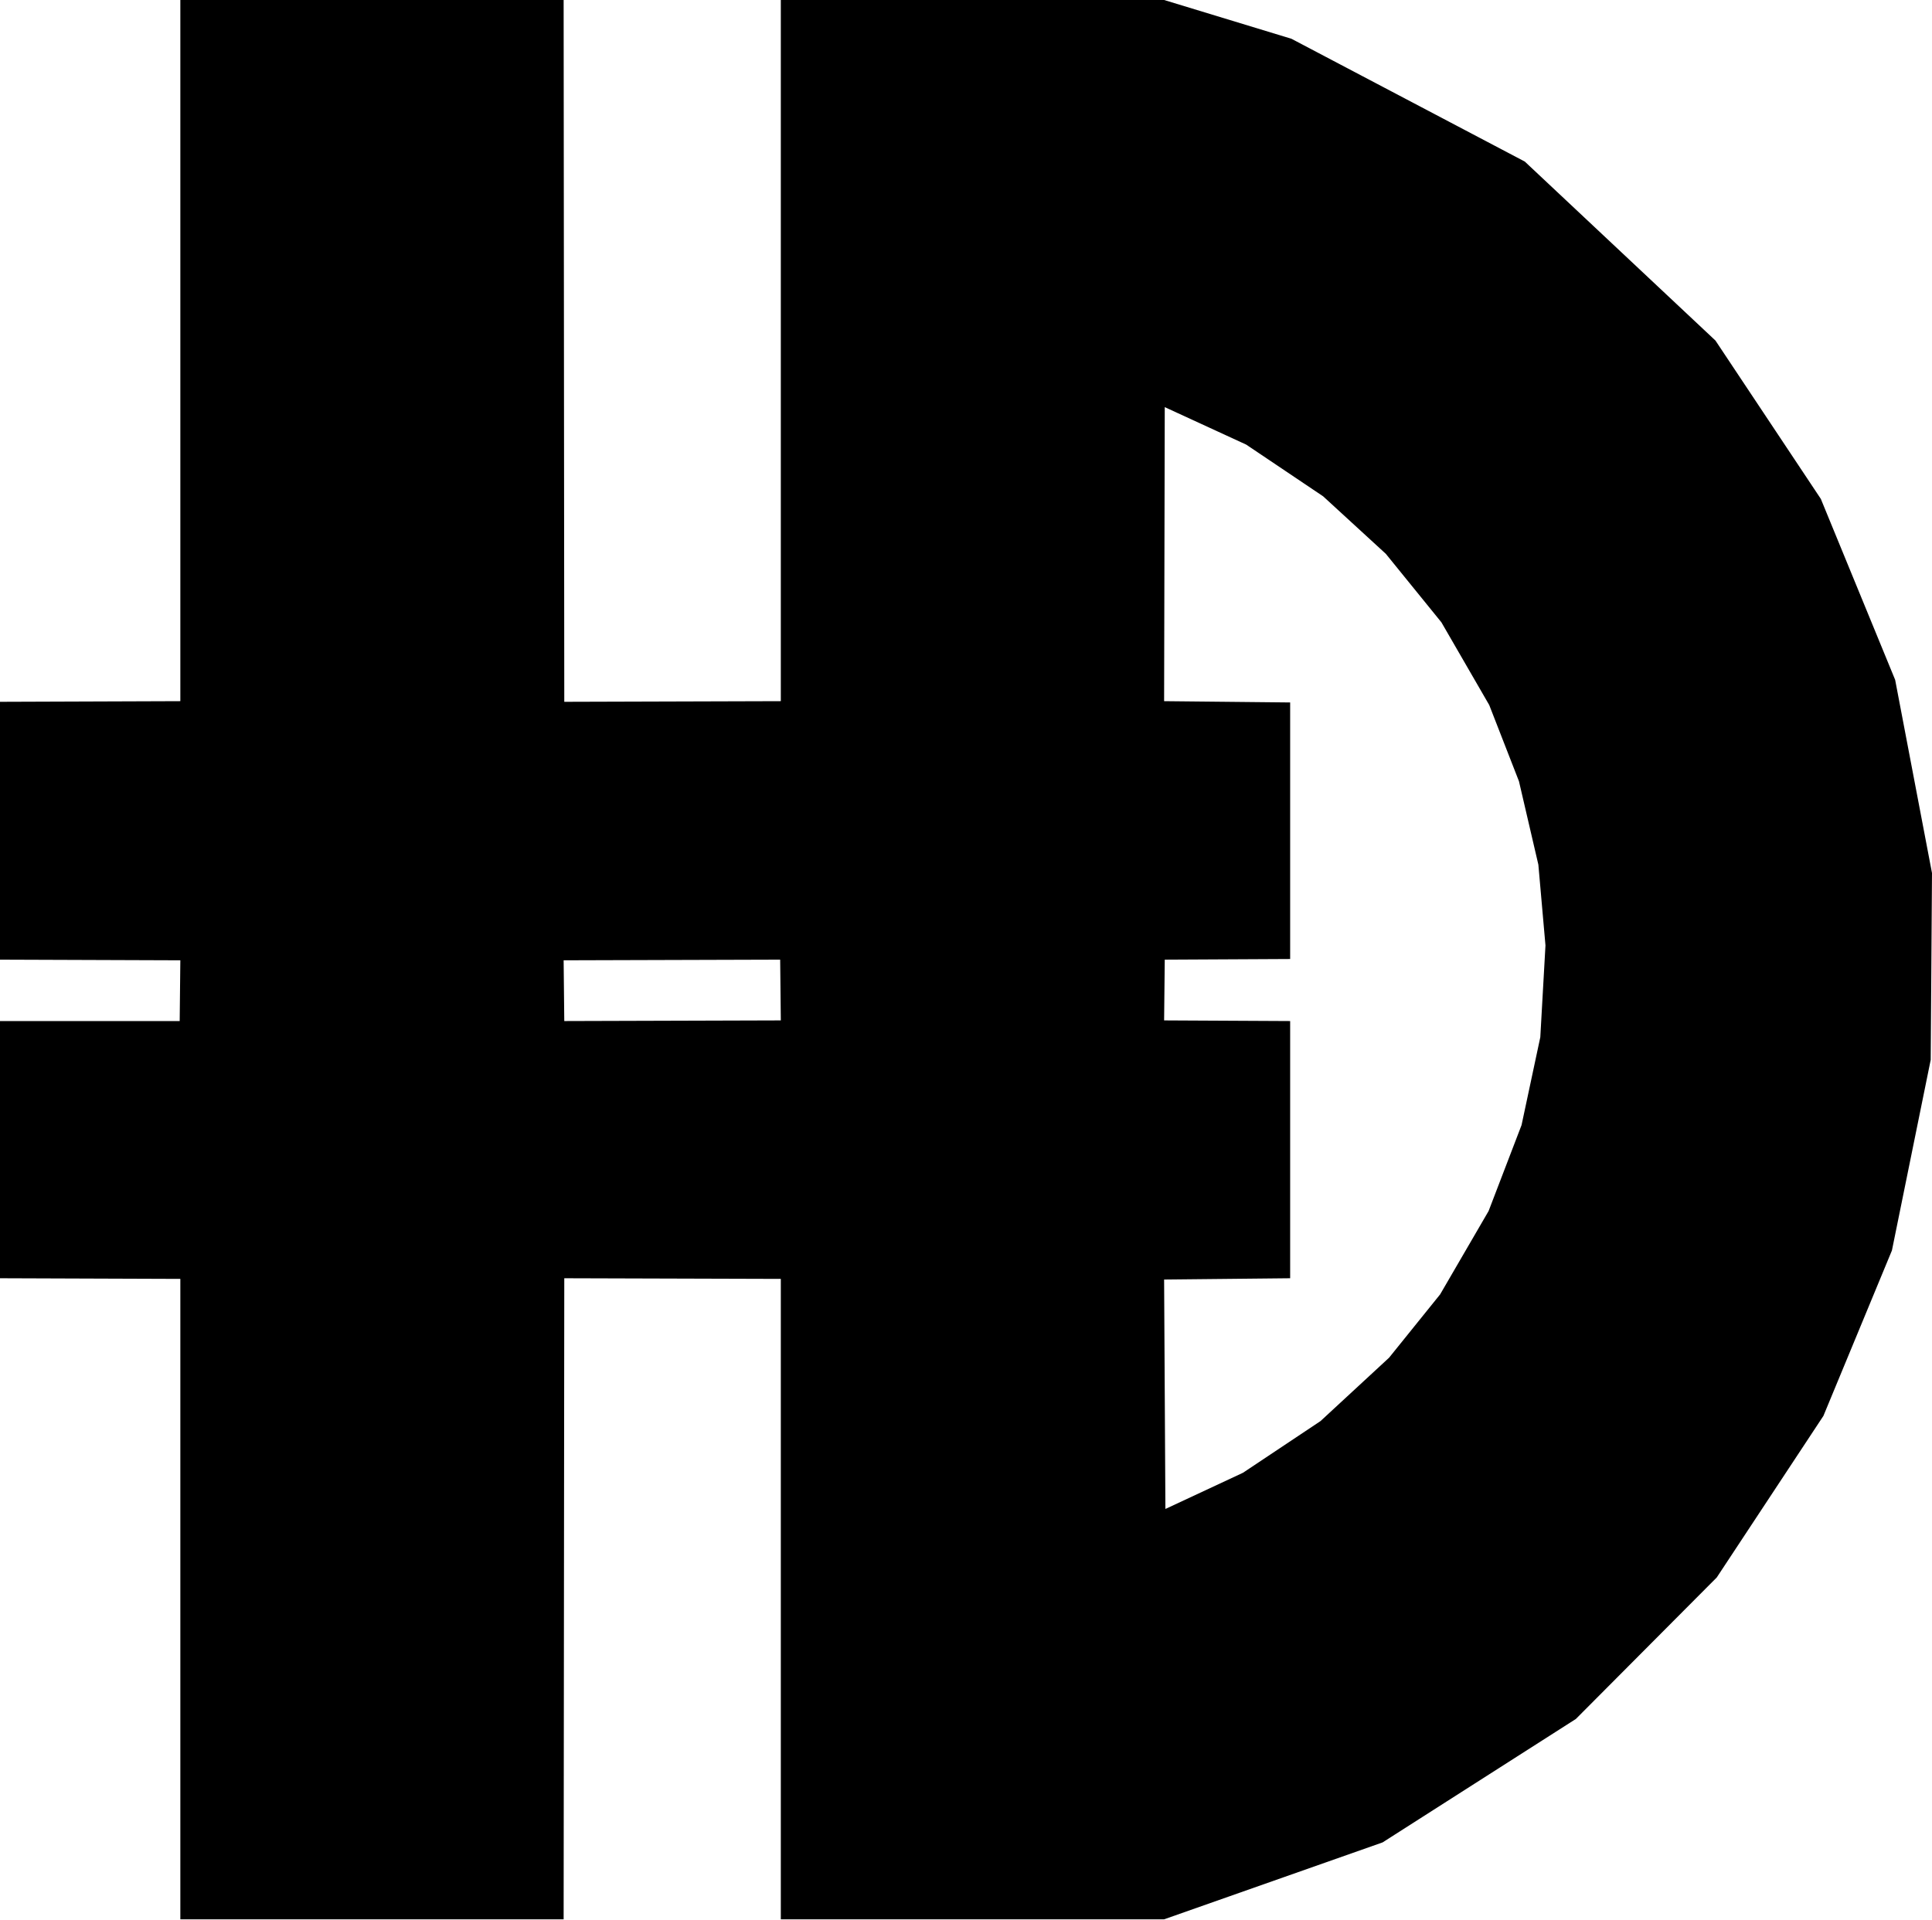
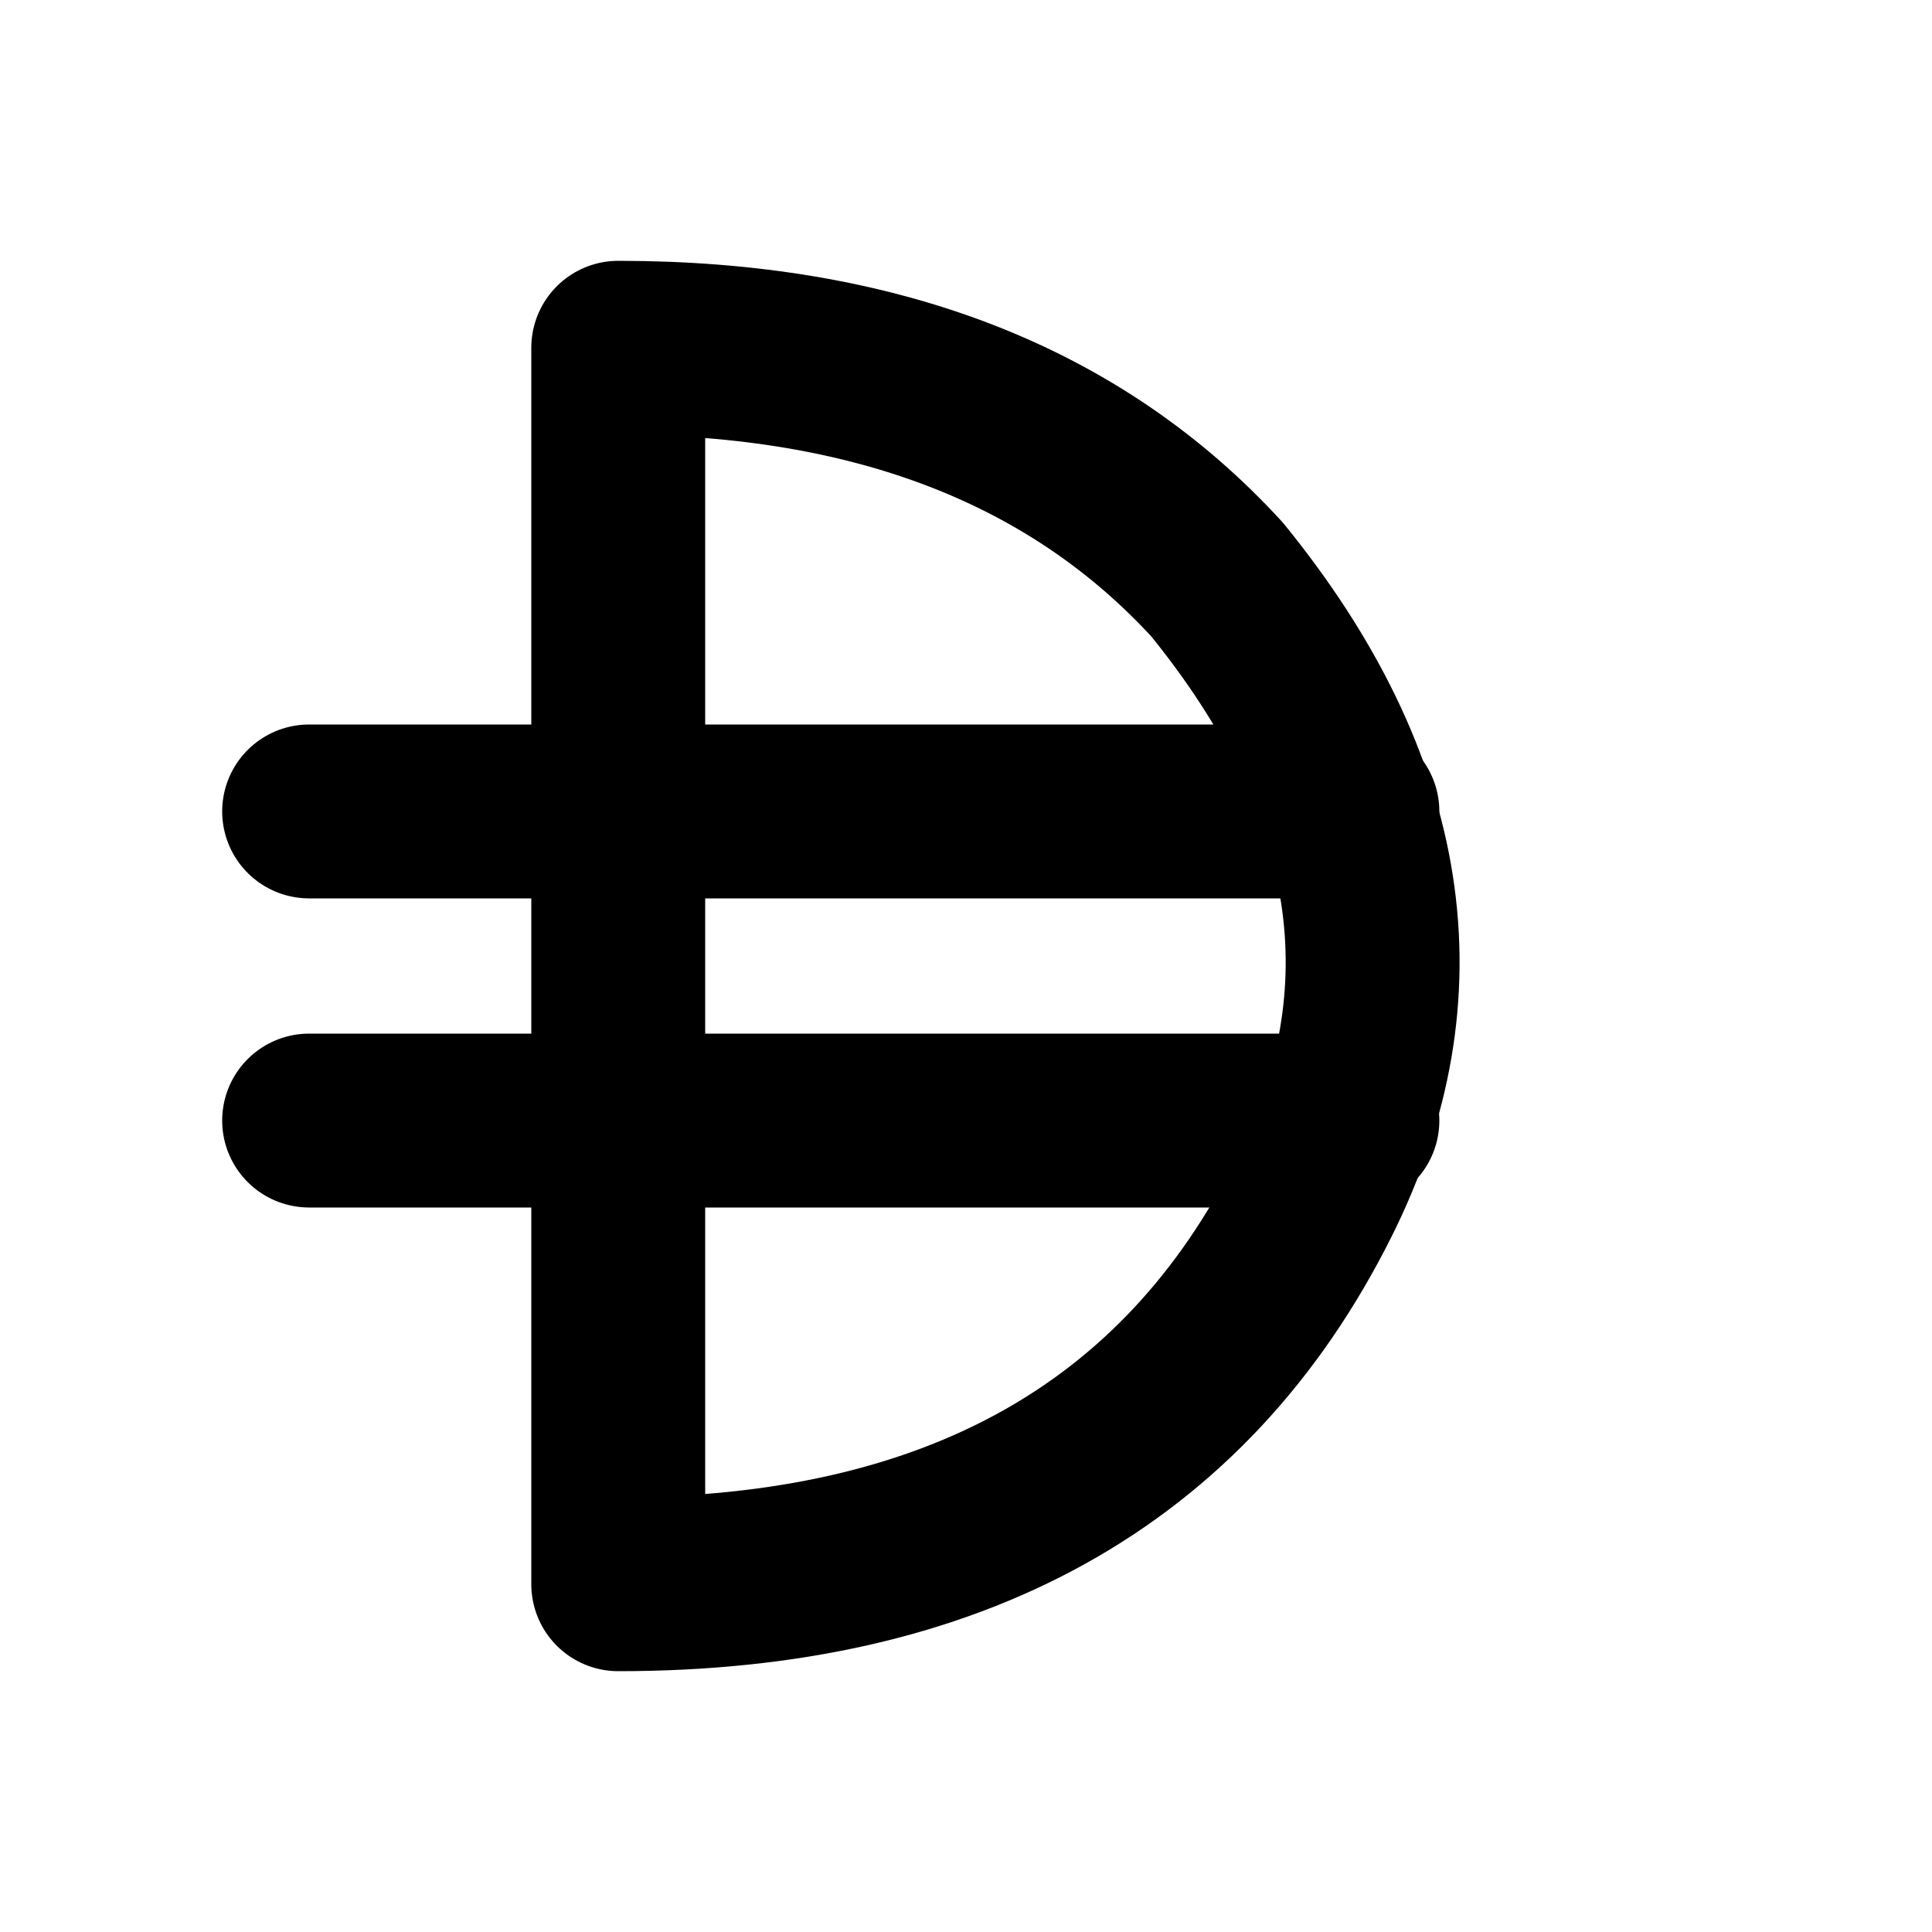
- <svg xmlns="http://www.w3.org/2000/svg" viewBox="837 468 2989 2970">
-   <path fill-rule="evenodd" fill="#000000" d="     M 1116.0,468.0 L 1116.0,1553.0 L 837.0,1554.0 L 837.0,1953.0 L 1116.0,1954.0 L 1115.0,2048.0 L 837.0,2048.0 L 837.0,2446.0 L 1116.0,2447.0 L 1116.0,3438.0 L 1709.0,3438.0 L 1710.0,2446.0 L 2045.0,2447.0 L 2045.0,3438.0 L 2638.0,3438.0 L 2976.0,3319.0 L 3275.0,3128.0 L 3493.0,2909.0 L 3658.0,2659.0 L 3764.0,2403.0 L 3824.0,2108.0 L 3826.0,1819.0 L 3769.0,1520.0 L 3654.0,1240.0 L 3491.0,995.0 L 3196.0,718.0 L 2835.0,528.0 L 2638.0,468.0 L 2045.0,468.0 L 2045.0,1553.0 L 1710.0,1554.0 L 1709.0,468.0 Z     M 1709.0,1954.0 L 2044.0,1953.0 L 2045.0,2047.0 L 1710.0,2048.0 Z     M 2639.0,1098.0 L 2765.0,1156.0 L 2884.0,1236.0 L 2981.0,1325.0 L 3067.0,1431.0 L 3141.0,1559.0 L 3187.0,1677.0 L 3217.0,1806.0 L 3228.0,1931.0 L 3220.0,2073.0 L 3191.0,2209.0 L 3140.0,2342.0 L 3065.0,2471.0 L 2986.0,2569.0 L 2880.0,2667.0 L 2760.0,2747.0 L 2640.0,2803.0 L 2638.0,2448.0 L 2833.0,2446.0 L 2833.0,2048.0 L 2638.0,2047.0 L 2639.0,1953.0 L 2833.0,1952.0 L 2833.0,1555.0 L 2638.0,1553.0 Z   " />
+ <svg xmlns="http://www.w3.org/2000/svg" viewBox="0 0 100 100" width="200" height="200">
+   <path d="M32 18 L32 82 Q58 82 68 62 Q76 46 63 30 Q52 18 32 18" fill="none" stroke="#000000" stroke-width="9" stroke-linecap="round" stroke-linejoin="round" />
+   <line x1="16" y1="42" x2="70" y2="42" stroke="#000000" stroke-width="9" stroke-linecap="round" />
+   <line x1="16" y1="58" x2="70" y2="58" stroke="#000000" stroke-width="9" stroke-linecap="round" />
</svg>
